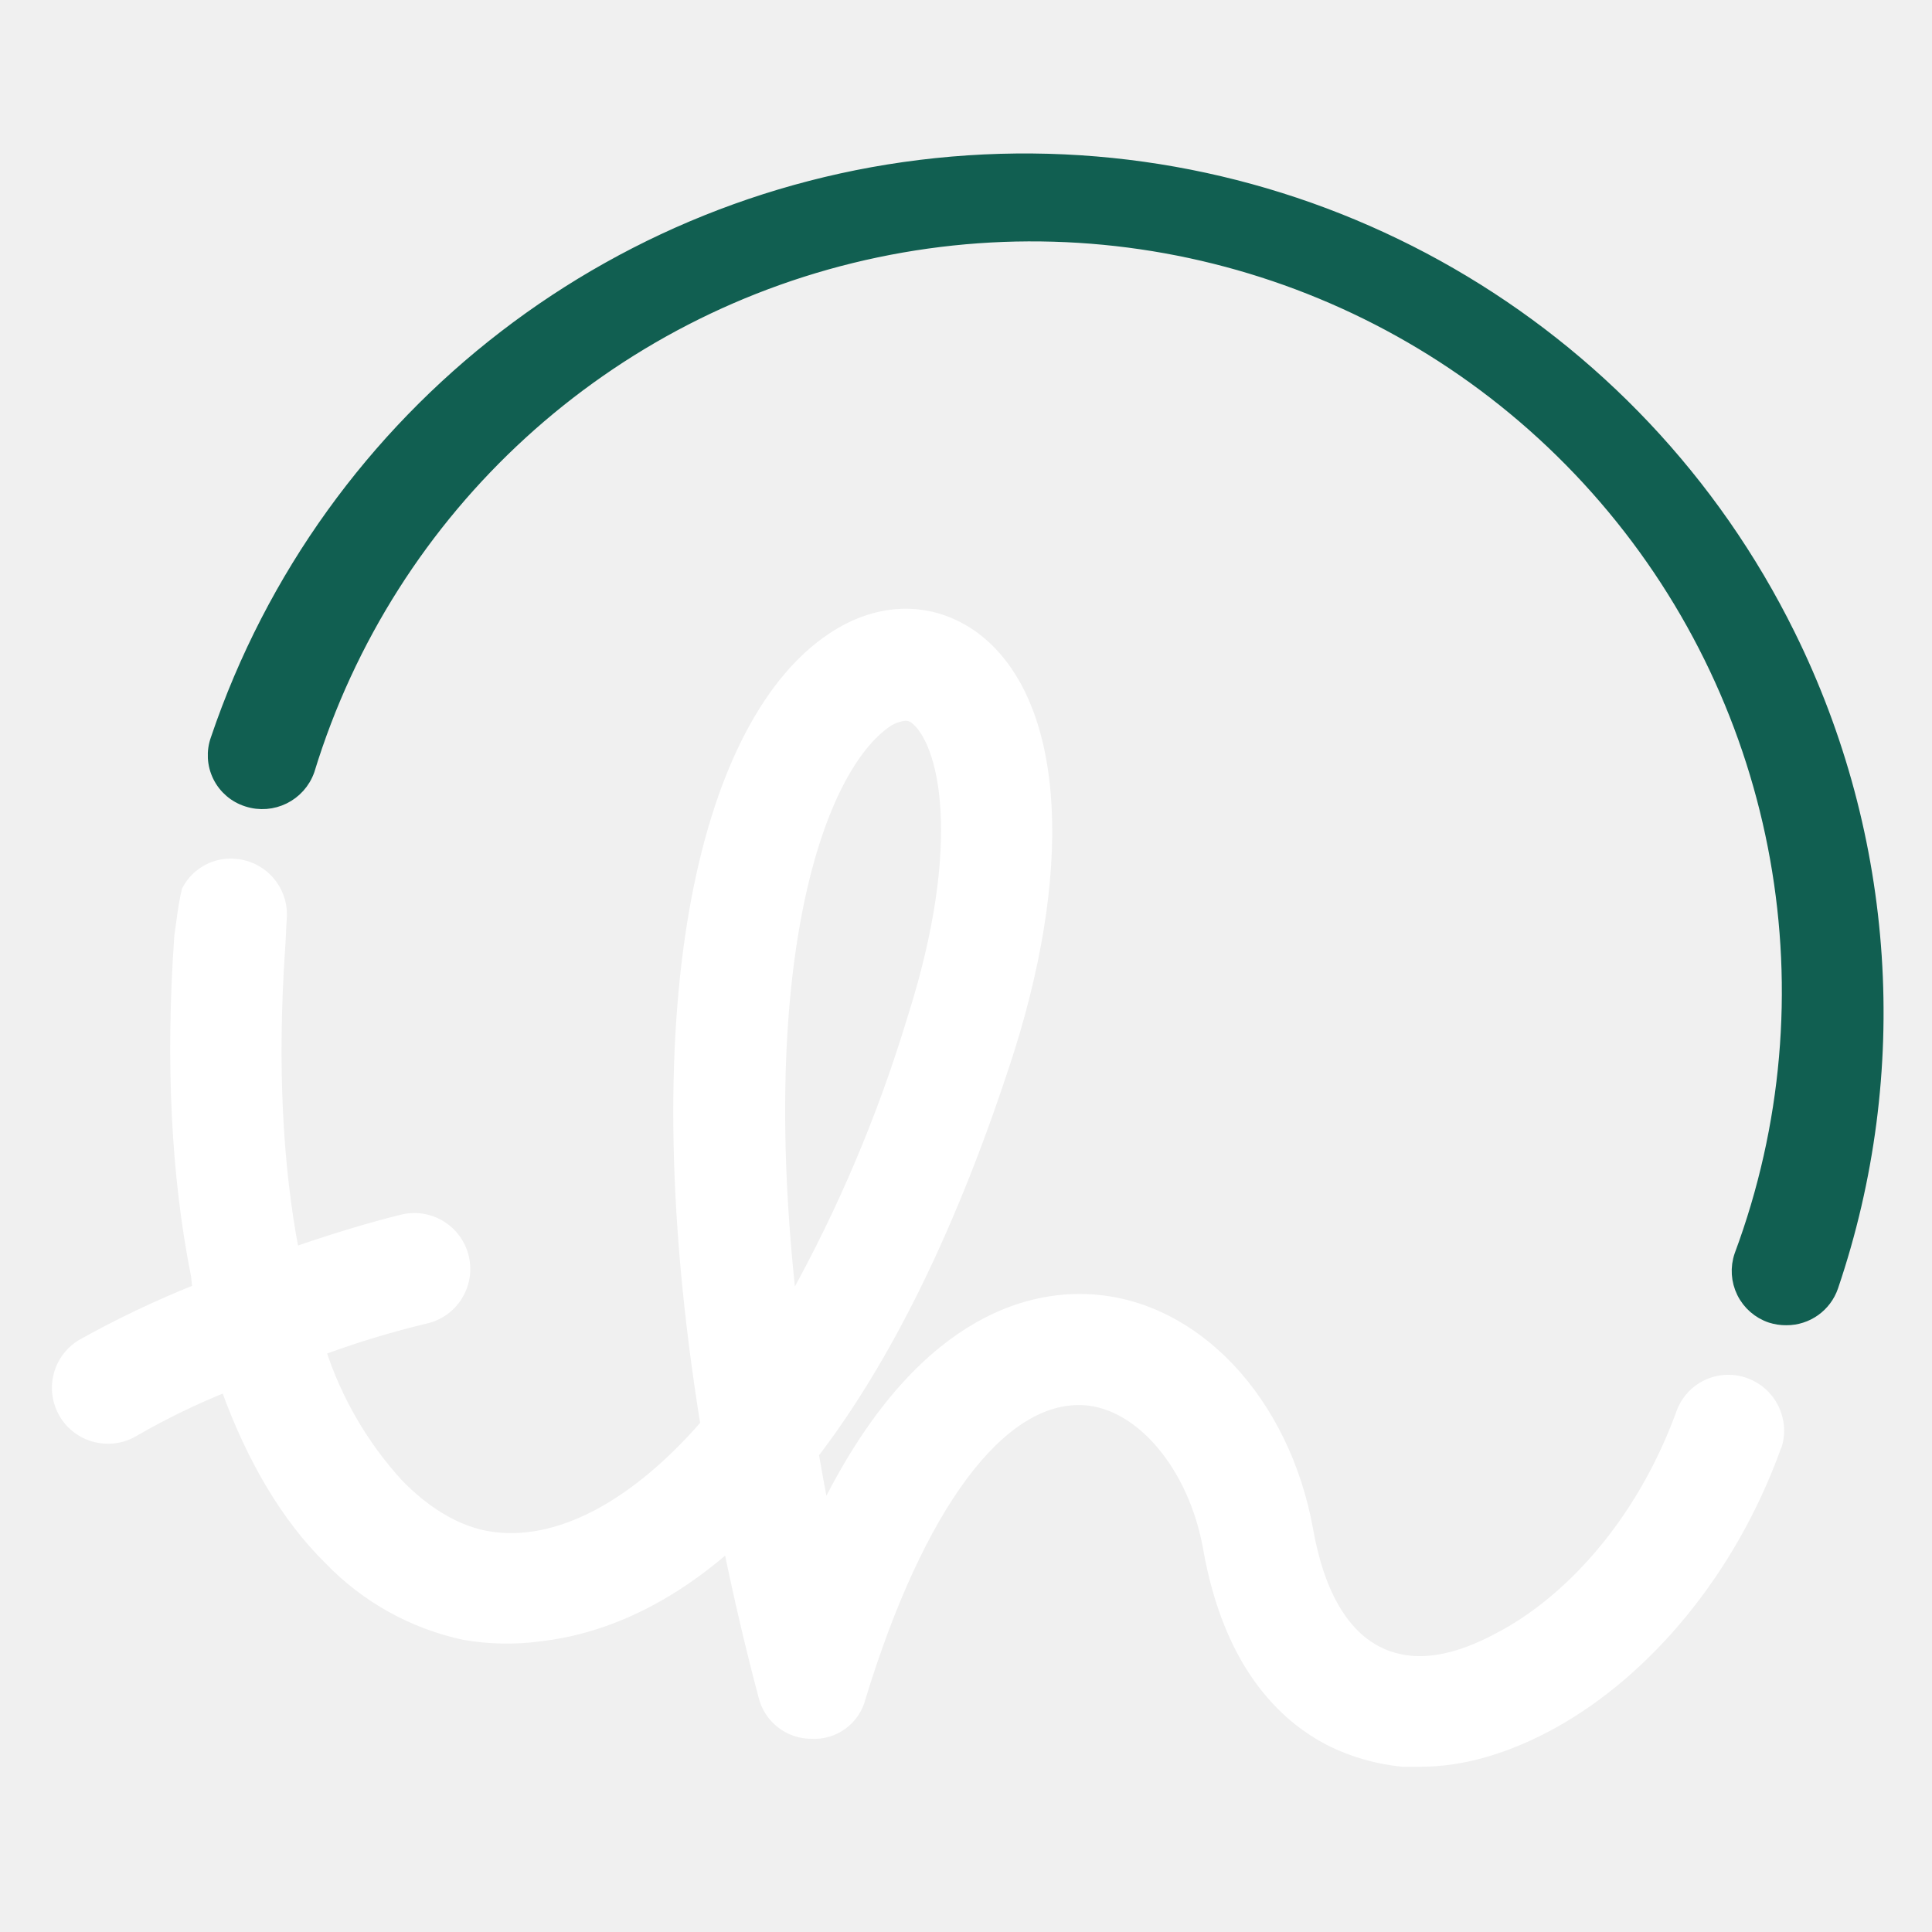
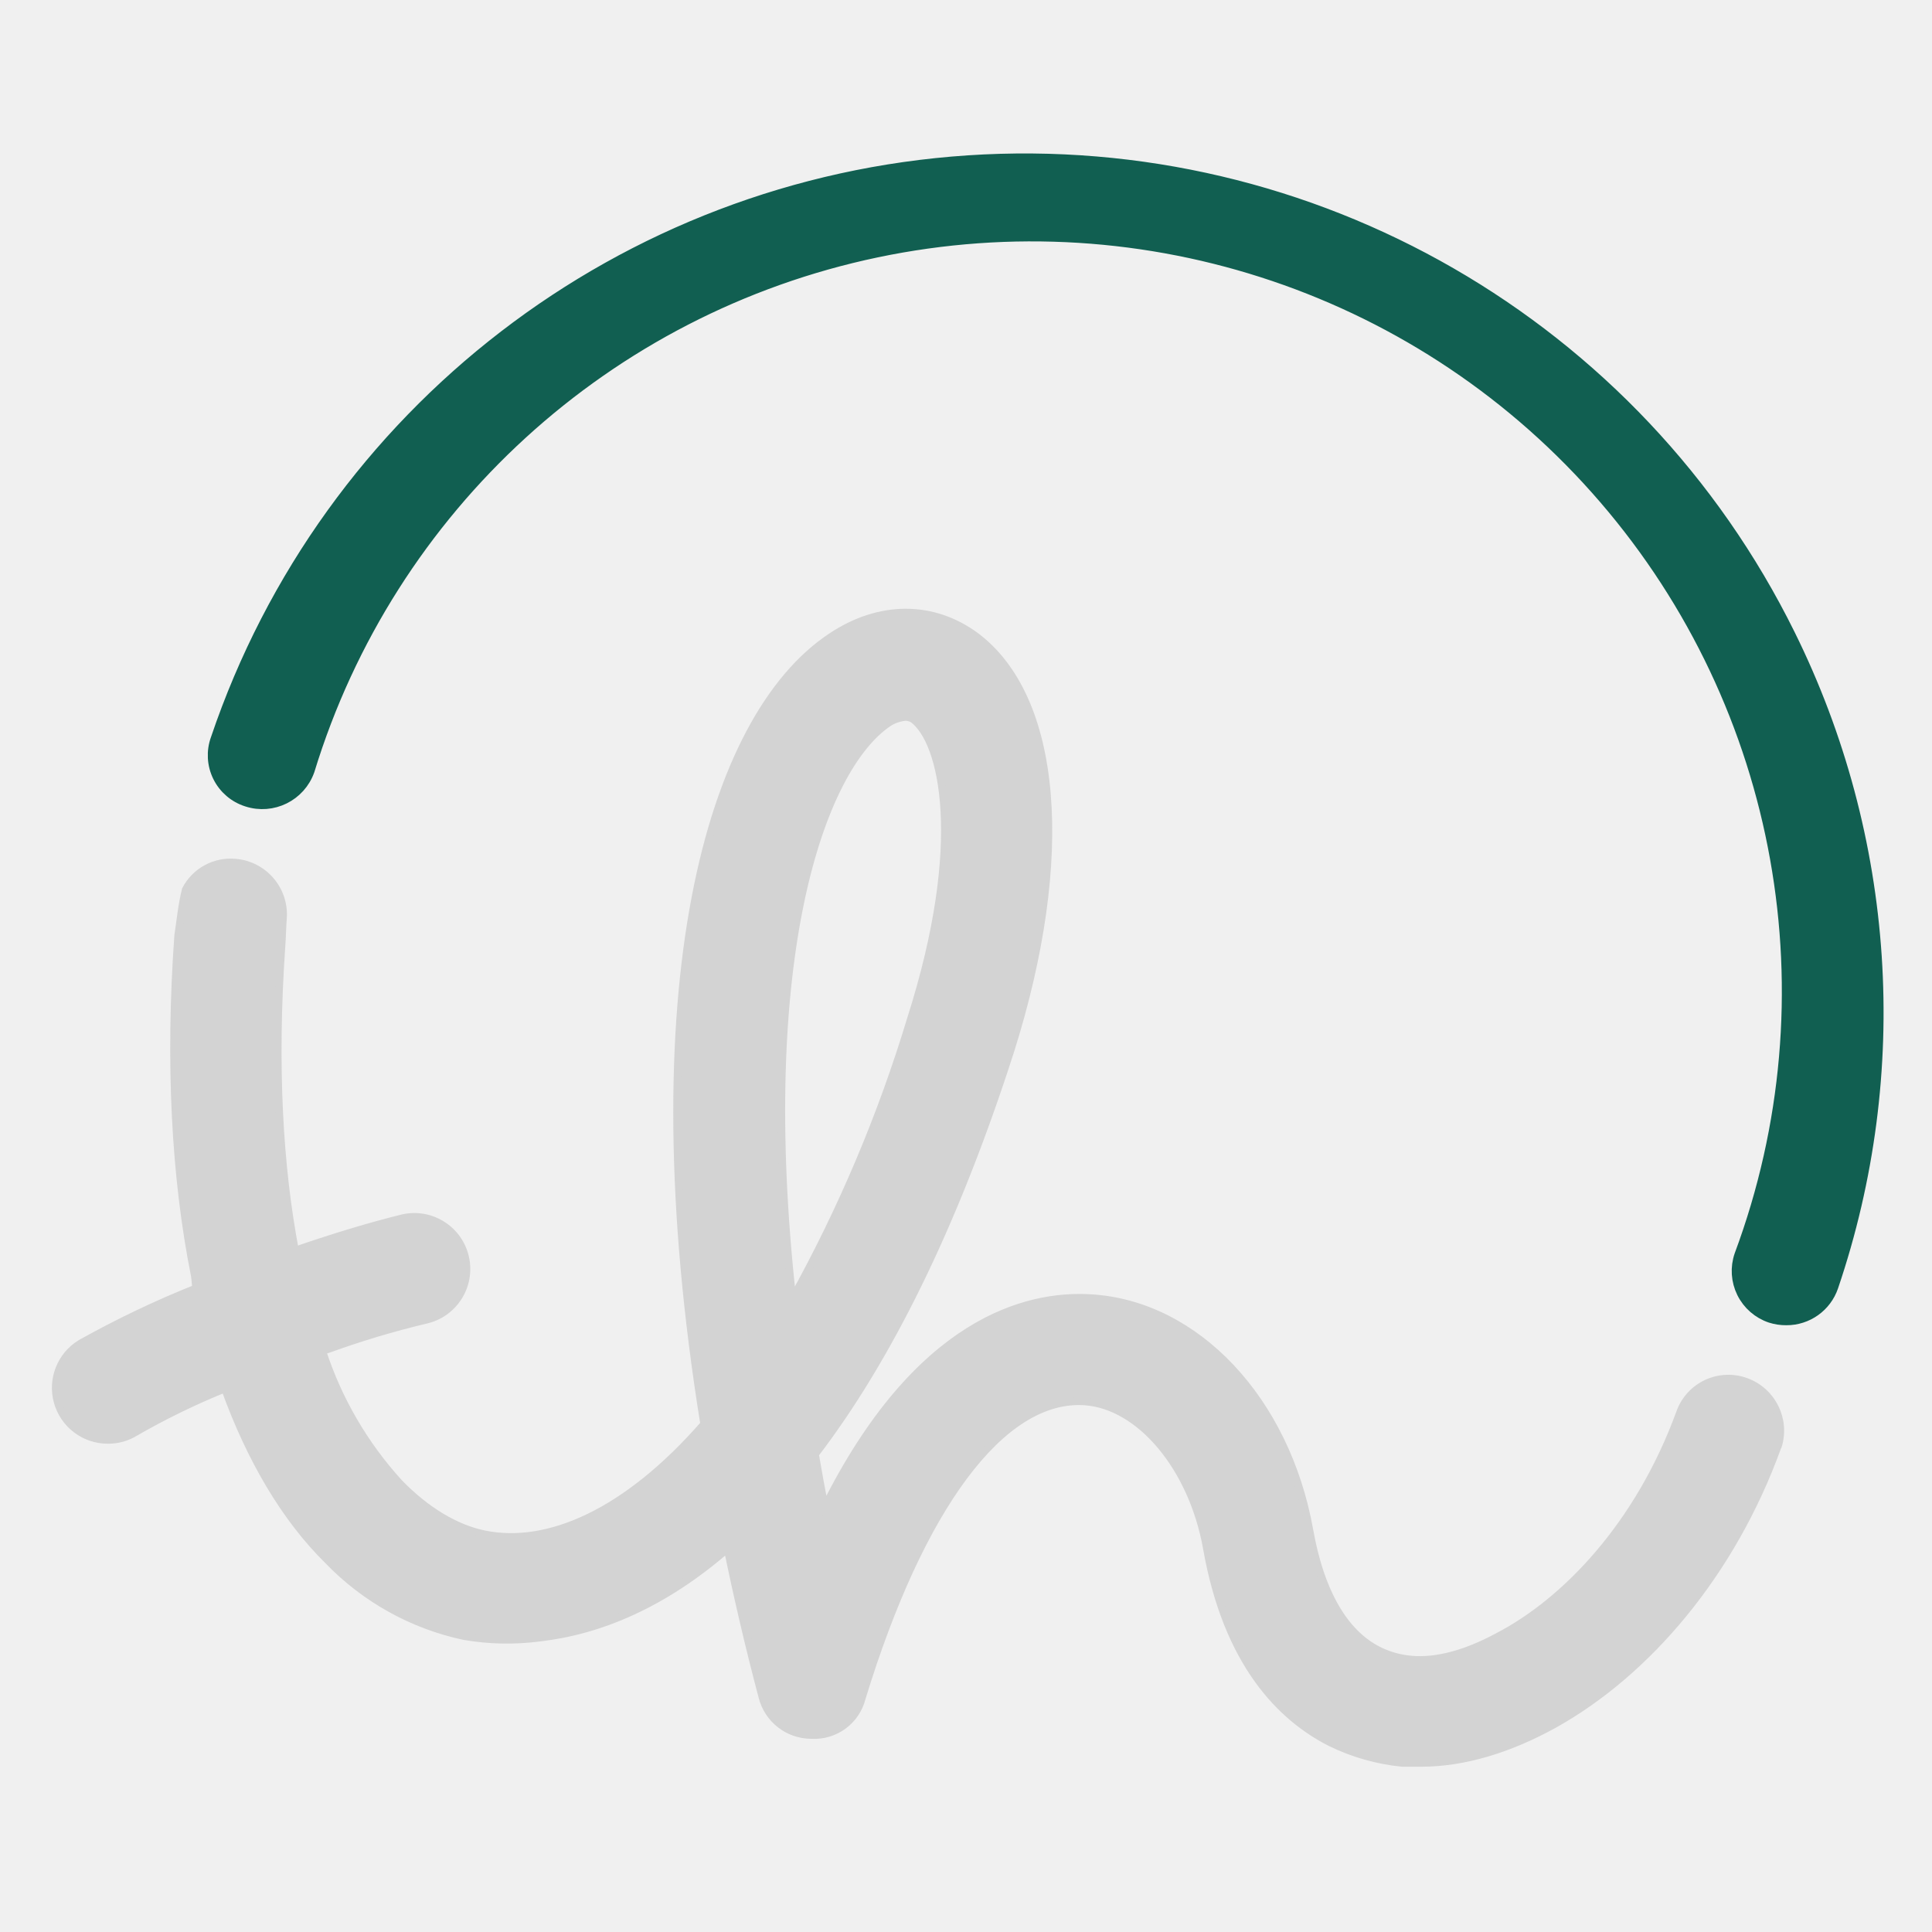
<svg xmlns="http://www.w3.org/2000/svg" width="256" height="256" viewBox="0 0 256 256">
  <g stroke-miterlimit="10">
    <path fill="#115f51" stroke="#115f51" stroke-width="2" d="M236.7 174.6a6.4 6.4 0 0 1-2-.3 6.2 6.2 0 0 1-3.9-7.9A100.4 100.4 0 1 0 40.7 102a6.3 6.3 0 0 1-7.9 3.9 6.1 6.1 0 0 1-3.9-7.9 112.8 112.8 0 0 1 208-13.8 112.7 112.7 0 0 1 5.7 86.2 6.2 6.2 0 0 1-5.9 4.2z" />
-     <path fill="#fff" stroke="#fff" d="M231.4 183.1a6.8 6.8 0 0 0-8.8 4.1c-5.4 14.8-15.1 25-24.2 29.7-4.1 2.2-8 3.3-11.4 3-8.8-.8-12.2-9.8-13.5-17.2-3.1-17.2-15-29.9-29-30.7-8.4-.5-22.9 3-35.2 27.7-.5-2.4-.9-4.7-1.3-7 9.4-12.3 18.3-29.8 25.9-53.5 8.1-25.7 6.3-46.7-4.6-54.9-5.7-4.2-12.8-4.2-19.2.1C93.9 95.2 84 131 93.3 188.7 83 200.5 72.6 205 64.2 203.3c-3.9-.8-7.8-3.2-11.3-6.8A48.1 48.1 0 0 1 42.7 179l.7-.2a118.1 118.1 0 0 1 13-3.9 6.9 6.9 0 0 0-3-13.5c-4.1 1-9.1 2.5-14.3 4.3-2.1-11-2.9-24.4-1.8-40.3.1-1.3.1-2.4.2-3.7a6.9 6.9 0 0 0-6.3-7.4 6.7 6.7 0 0 0-6.6 3.6c-.5 2-.7 4.1-1 6.1-1.2 16.8-.4 32 2.2 45 .1.6.1 1.2.2 1.7a130.8 130.8 0 0 0-15.3 7.3 6.9 6.9 0 0 0 3.6 12.8 6.8 6.8 0 0 0 3.6-1 95.3 95.3 0 0 1 11.9-5.8c3.4 9.4 8 17.2 13.7 22.8a35.2 35.2 0 0 0 18 10 33.3 33.3 0 0 0 10 .2c7.9-.9 16.4-4.4 24.9-11.8 1.3 6.3 2.8 12.8 4.6 19.6a6.7 6.7 0 0 0 6.5 5.1 6.5 6.5 0 0 0 6.7-4.9c7.7-25.2 18.5-40 29.5-39.3 7.4.5 14.3 8.8 16.2 19.4 2.7 15.4 9.9 22.5 16.4 25.8a27.8 27.8 0 0 0 9.5 2.7h2.5c5.8 0 11.8-1.9 17.6-5.1 12.4-6.9 23.6-20.1 29.6-36.7.1-.1 0-.2.1-.2a6.9 6.9 0 0 0-4.2-8.5zm-126.4-11c-5-45.1 3.7-70.2 12.7-76.3a5.1 5.1 0 0 1 2.3-.8 2 2 0 0 1 1 .3c3.9 2.9 7.2 16.2-.3 39.7a188.7 188.7 0 0 1-15.7 37.1z" />
+     <path fill="#d3d3d3" stroke="#d3d3d3" d="M231.4 183.1a6.8 6.8 0 0 0-8.8 4.1c-5.4 14.8-15.1 25-24.2 29.7-4.1 2.2-8 3.3-11.4 3-8.8-.8-12.2-9.8-13.5-17.2-3.1-17.2-15-29.9-29-30.7-8.4-.5-22.9 3-35.2 27.7-.5-2.4-.9-4.7-1.3-7 9.4-12.3 18.3-29.8 25.9-53.5 8.1-25.7 6.3-46.7-4.6-54.9-5.7-4.2-12.8-4.2-19.2.1C93.9 95.2 84 131 93.3 188.7 83 200.5 72.6 205 64.2 203.3c-3.9-.8-7.8-3.2-11.3-6.8A48.1 48.1 0 0 1 42.7 179l.7-.2a118.1 118.1 0 0 1 13-3.9 6.9 6.9 0 0 0-3-13.5c-4.1 1-9.1 2.5-14.3 4.3-2.1-11-2.9-24.4-1.8-40.3.1-1.3.1-2.4.2-3.7a6.9 6.9 0 0 0-6.3-7.4 6.7 6.7 0 0 0-6.6 3.6c-.5 2-.7 4.1-1 6.1-1.2 16.8-.4 32 2.2 45 .1.6.1 1.2.2 1.7a130.8 130.8 0 0 0-15.3 7.3 6.9 6.9 0 0 0 3.6 12.8 6.8 6.8 0 0 0 3.6-1 95.3 95.3 0 0 1 11.9-5.8c3.4 9.4 8 17.2 13.7 22.8a35.2 35.2 0 0 0 18 10 33.3 33.3 0 0 0 10 .2c7.9-.9 16.4-4.4 24.9-11.8 1.3 6.3 2.8 12.8 4.6 19.6a6.7 6.7 0 0 0 6.5 5.1 6.5 6.5 0 0 0 6.7-4.9c7.7-25.2 18.5-40 29.5-39.3 7.4.5 14.3 8.8 16.2 19.4 2.7 15.4 9.9 22.5 16.4 25.8a27.8 27.8 0 0 0 9.5 2.7h2.5c5.8 0 11.8-1.9 17.6-5.1 12.4-6.9 23.6-20.1 29.6-36.7.1-.1 0-.2.1-.2a6.9 6.9 0 0 0-4.2-8.5zm-126.4-11c-5-45.1 3.7-70.2 12.7-76.3a5.1 5.1 0 0 1 2.3-.8 2 2 0 0 1 1 .3c3.9 2.9 7.2 16.2-.3 39.7a188.7 188.7 0 0 1-15.7 37.1z" />
  </g>
</svg>
